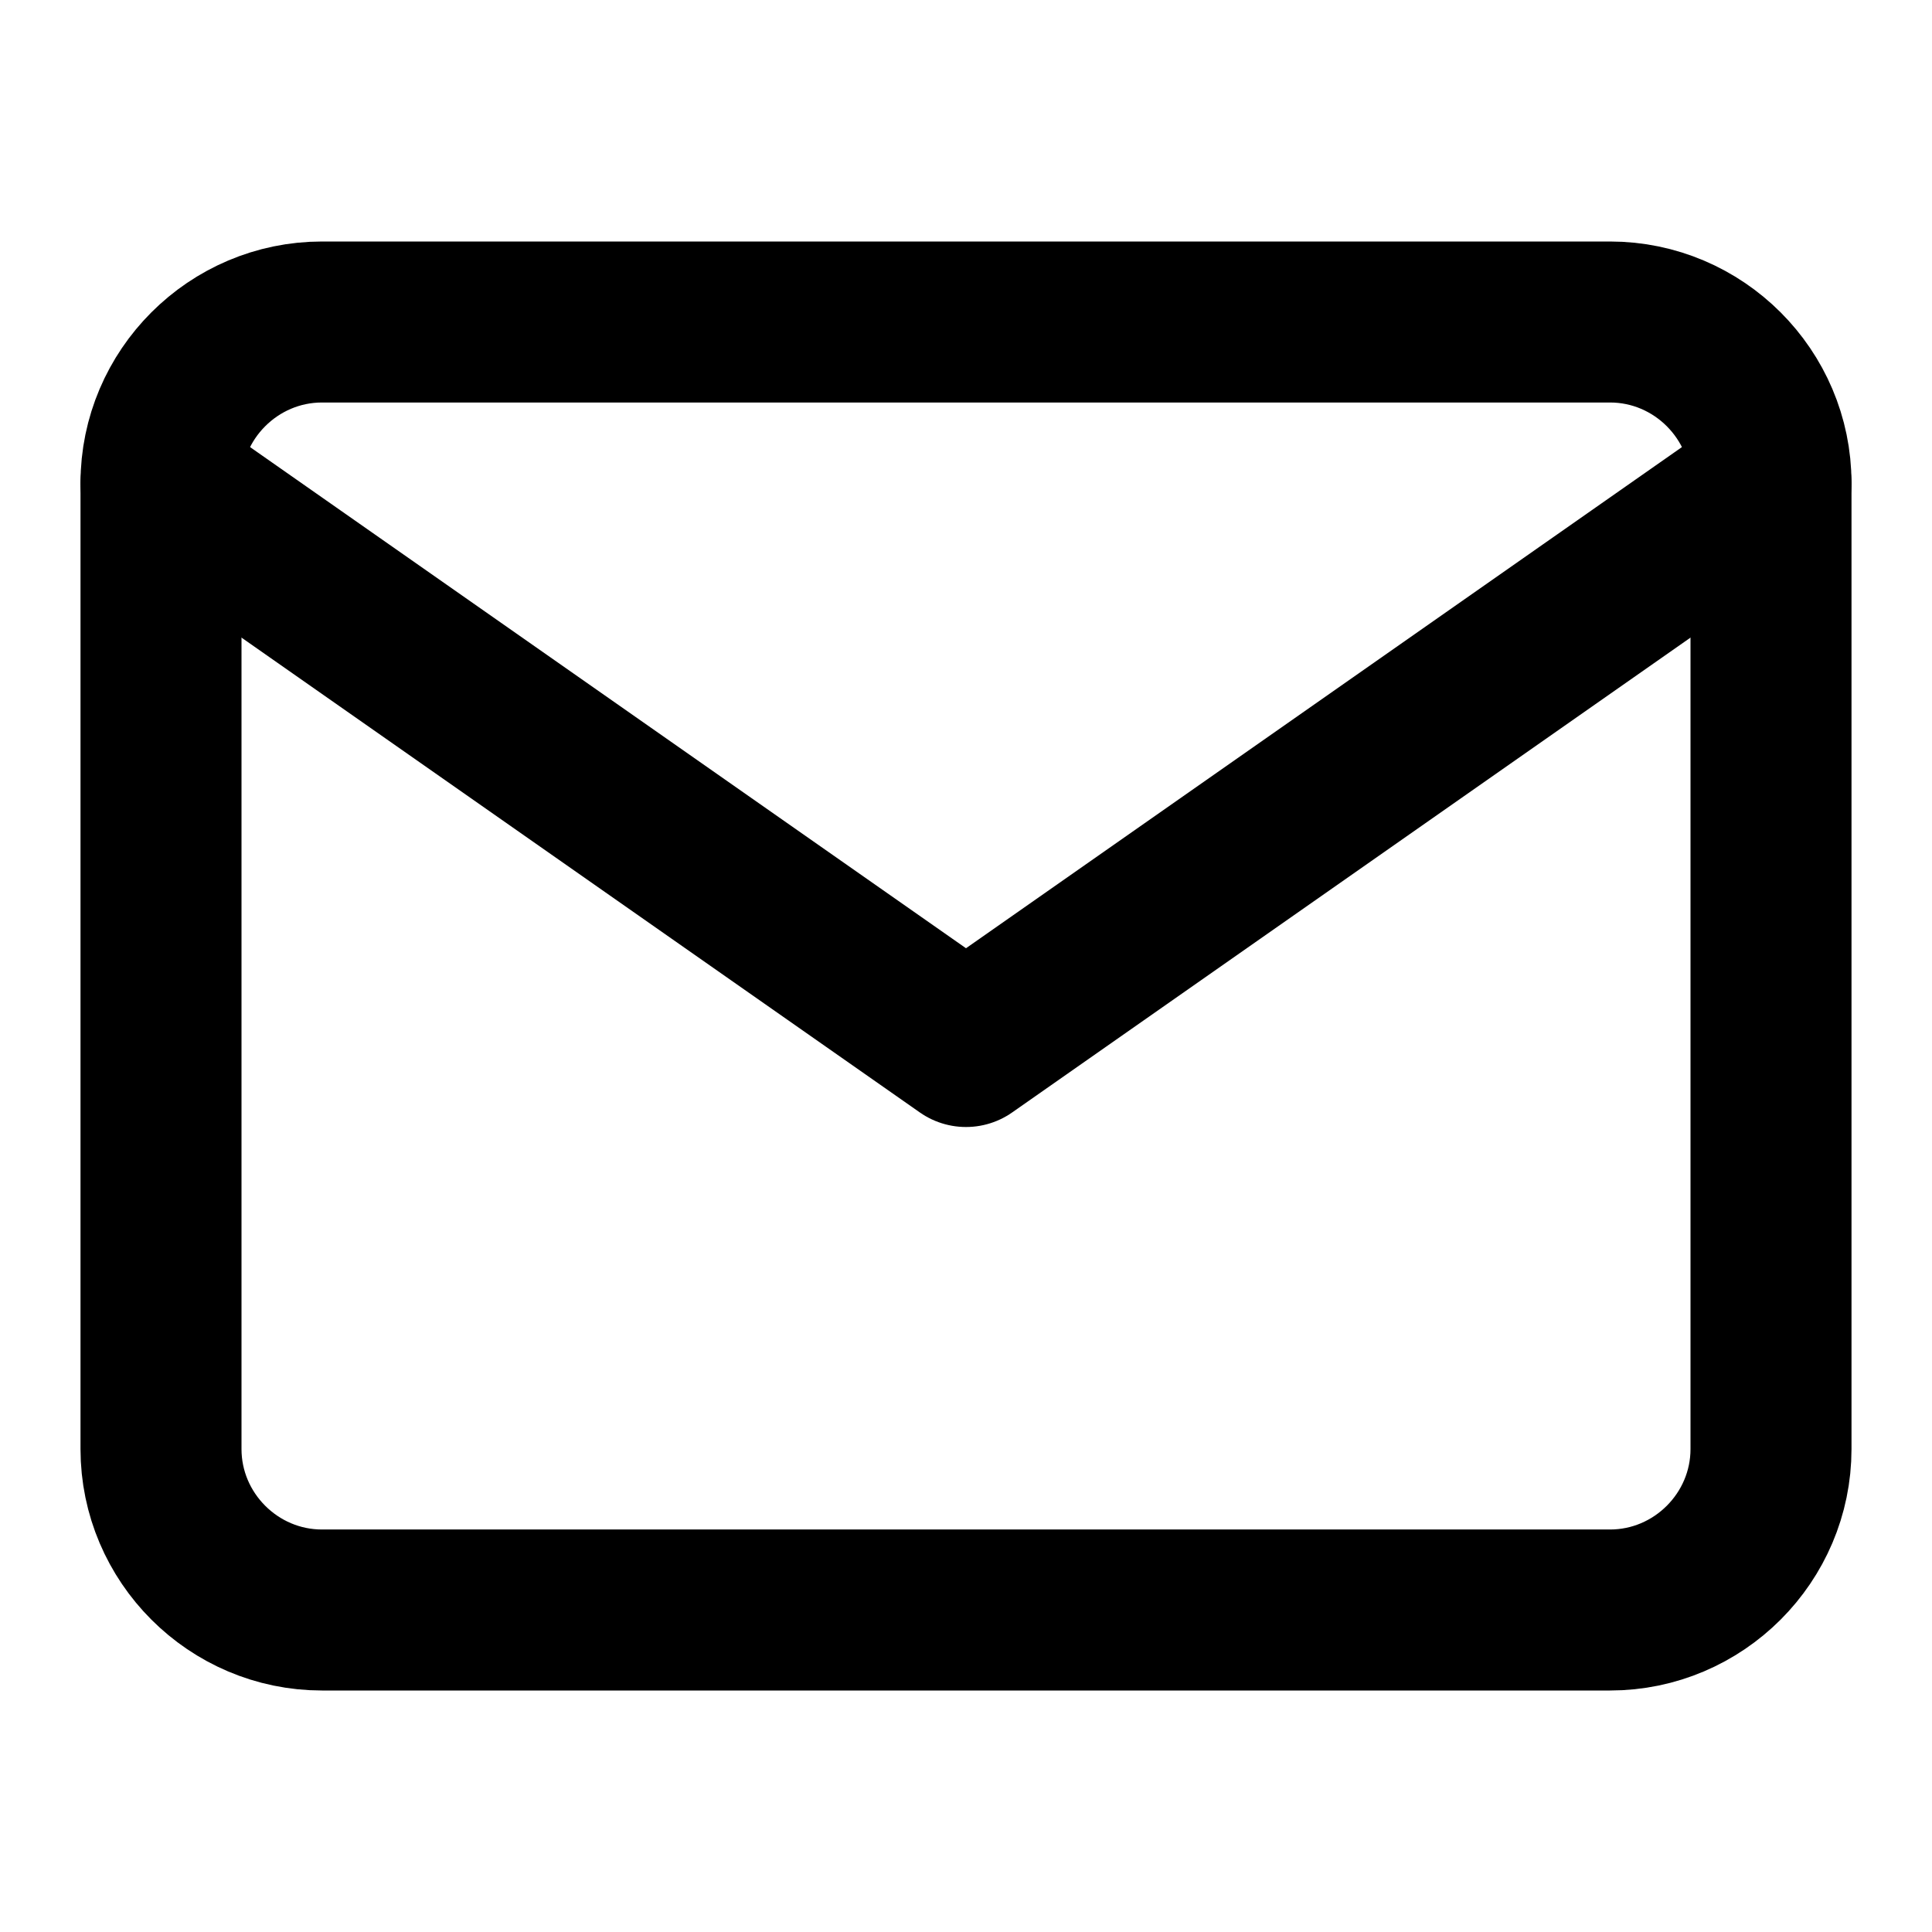
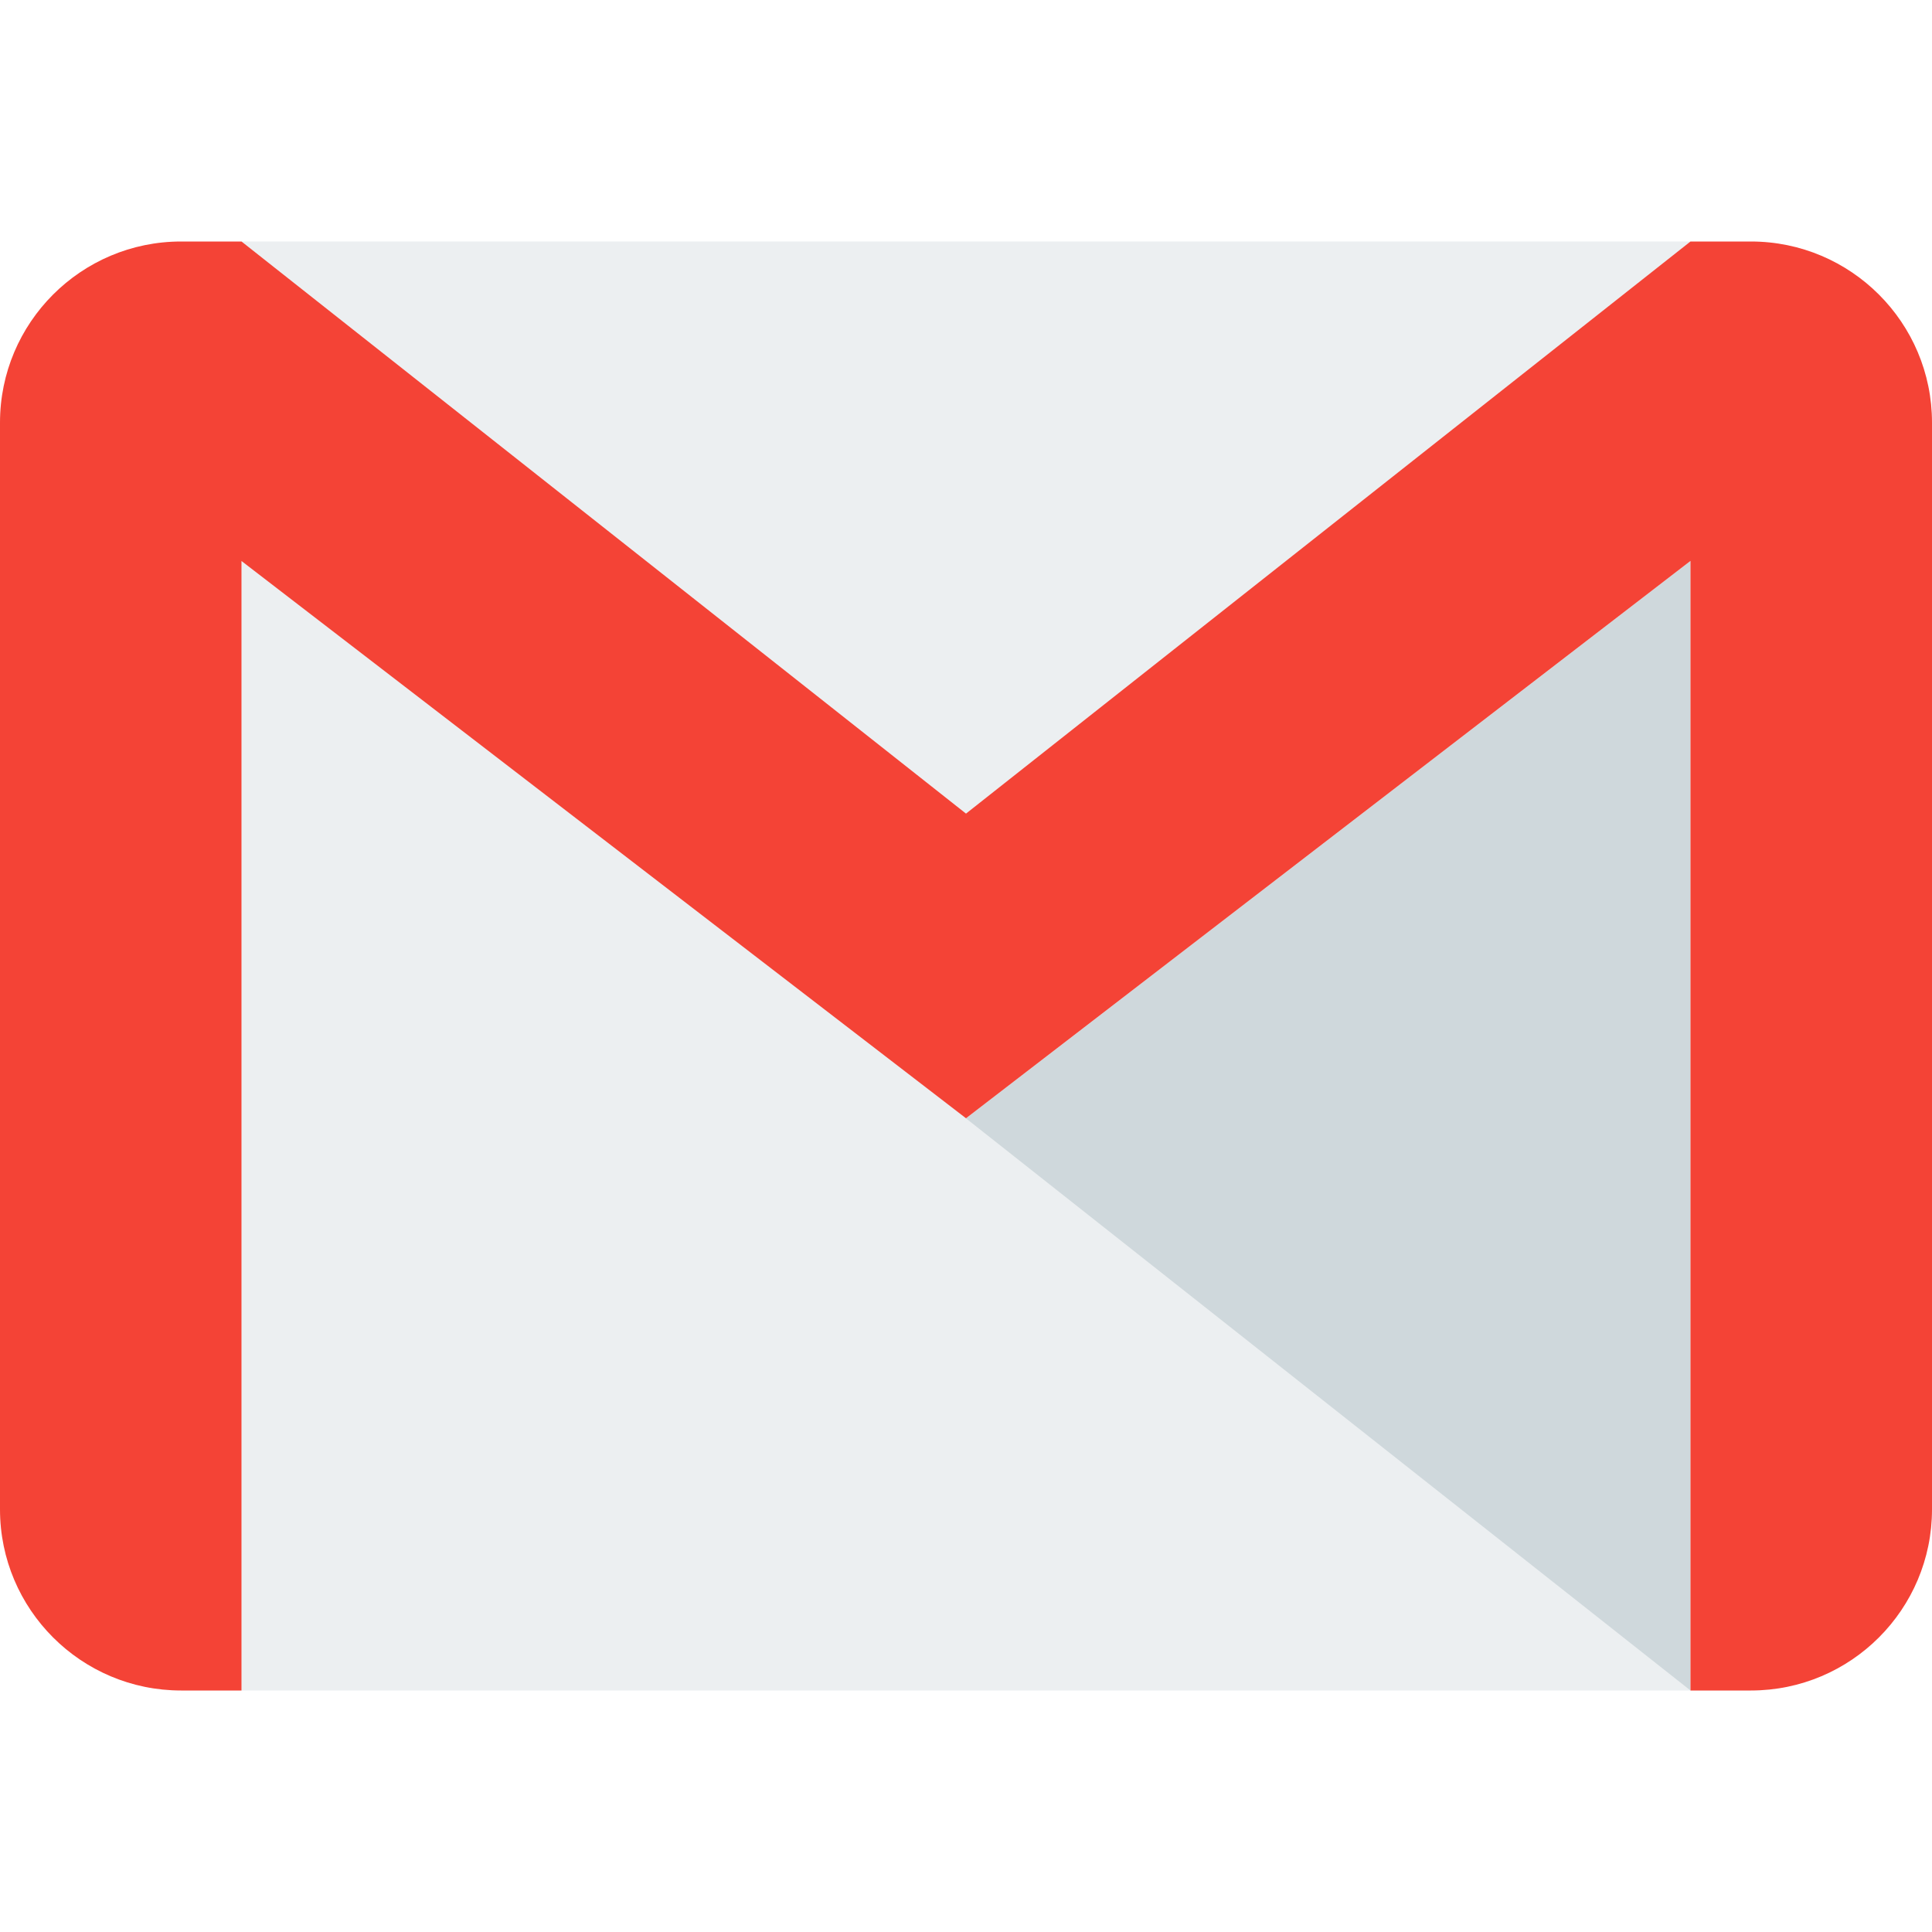
- <svg xmlns="http://www.w3.org/2000/svg" width="24" height="24" viewBox="0 0 24 24" fill="none" stroke="currentColor" stroke-width="2" stroke-linecap="round" stroke-linejoin="round" class="feather feather-mail">
-   <path d="M4 4h16c1.1 0 2 .9 2 2v12c0 1.1-.9 2-2 2H4c-1.1 0-2-.9-2-2V6c0-1.1.9-2 2-2z" />
-   <polyline points="22,6 12,13 2,6" />
+ <svg xmlns="http://www.w3.org/2000/svg" version="1.1" id="Capa_1" x="0px" y="0px" viewBox="0 0 512 512" style="enable-background:new 0 0 512 512;" xml:space="preserve">
+   <rect x="64" y="64" style="fill:#ECEFF1;" width="384" height="384" />
+   <polygon style="fill:#CFD8DC;" points="256,296.384 448,448 448,148.672 " />
+   <path style="fill:#F44336;" d="M464,64h-16L256,215.616L64,64H48C21.504,64,0,85.504,0,112v288c0,26.496,21.504,48,48,48h16V148.672  l192,147.68L448,148.64V448h16c26.496,0,48-21.504,48-48V112C512,85.504,490.496,64,464,64z" />
+   <g>
+ </g>
+   <g>
+ </g>
+   <g>
+ </g>
+   <g>
+ </g>
+   <g>
+ </g>
+   <g>
+ </g>
+   <g>
+ </g>
+   <g>
+ </g>
+   <g>
+ </g>
+   <g>
+ </g>
+   <g>
+ </g>
+   <g>
+ </g>
+   <g>
+ </g>
+   <g>
+ </g>
+   <g>
+ </g>
</svg>
